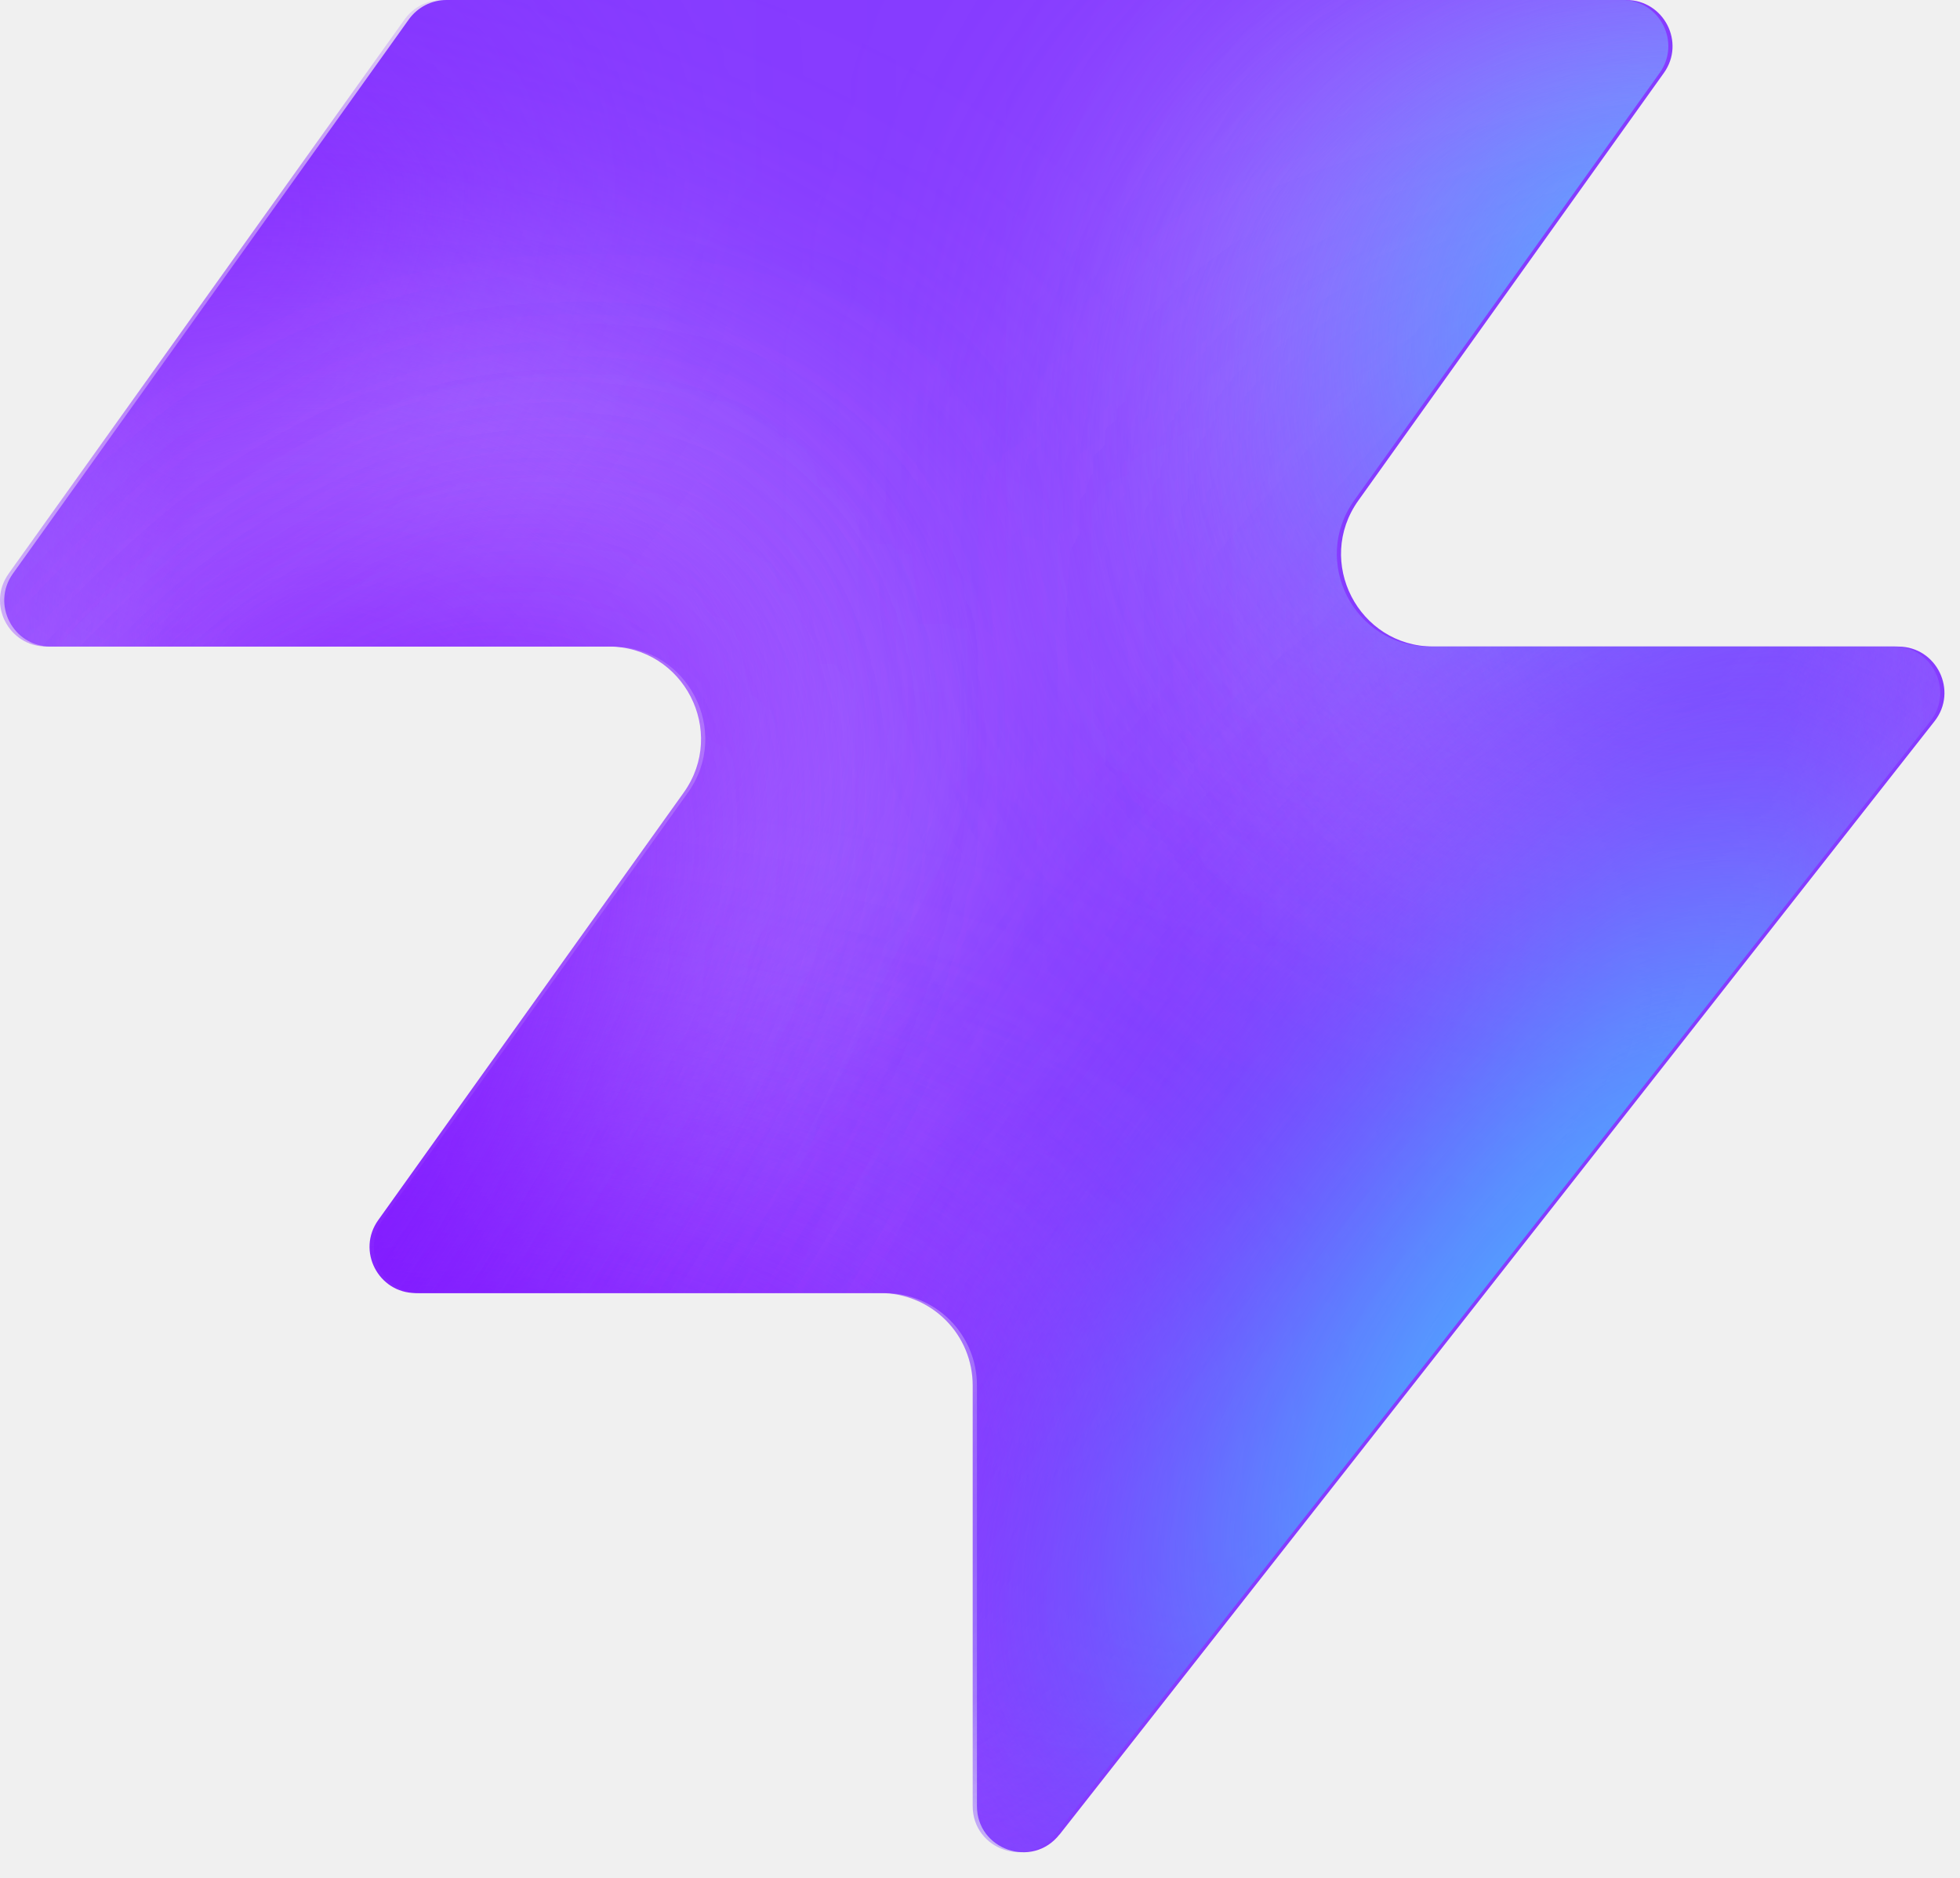
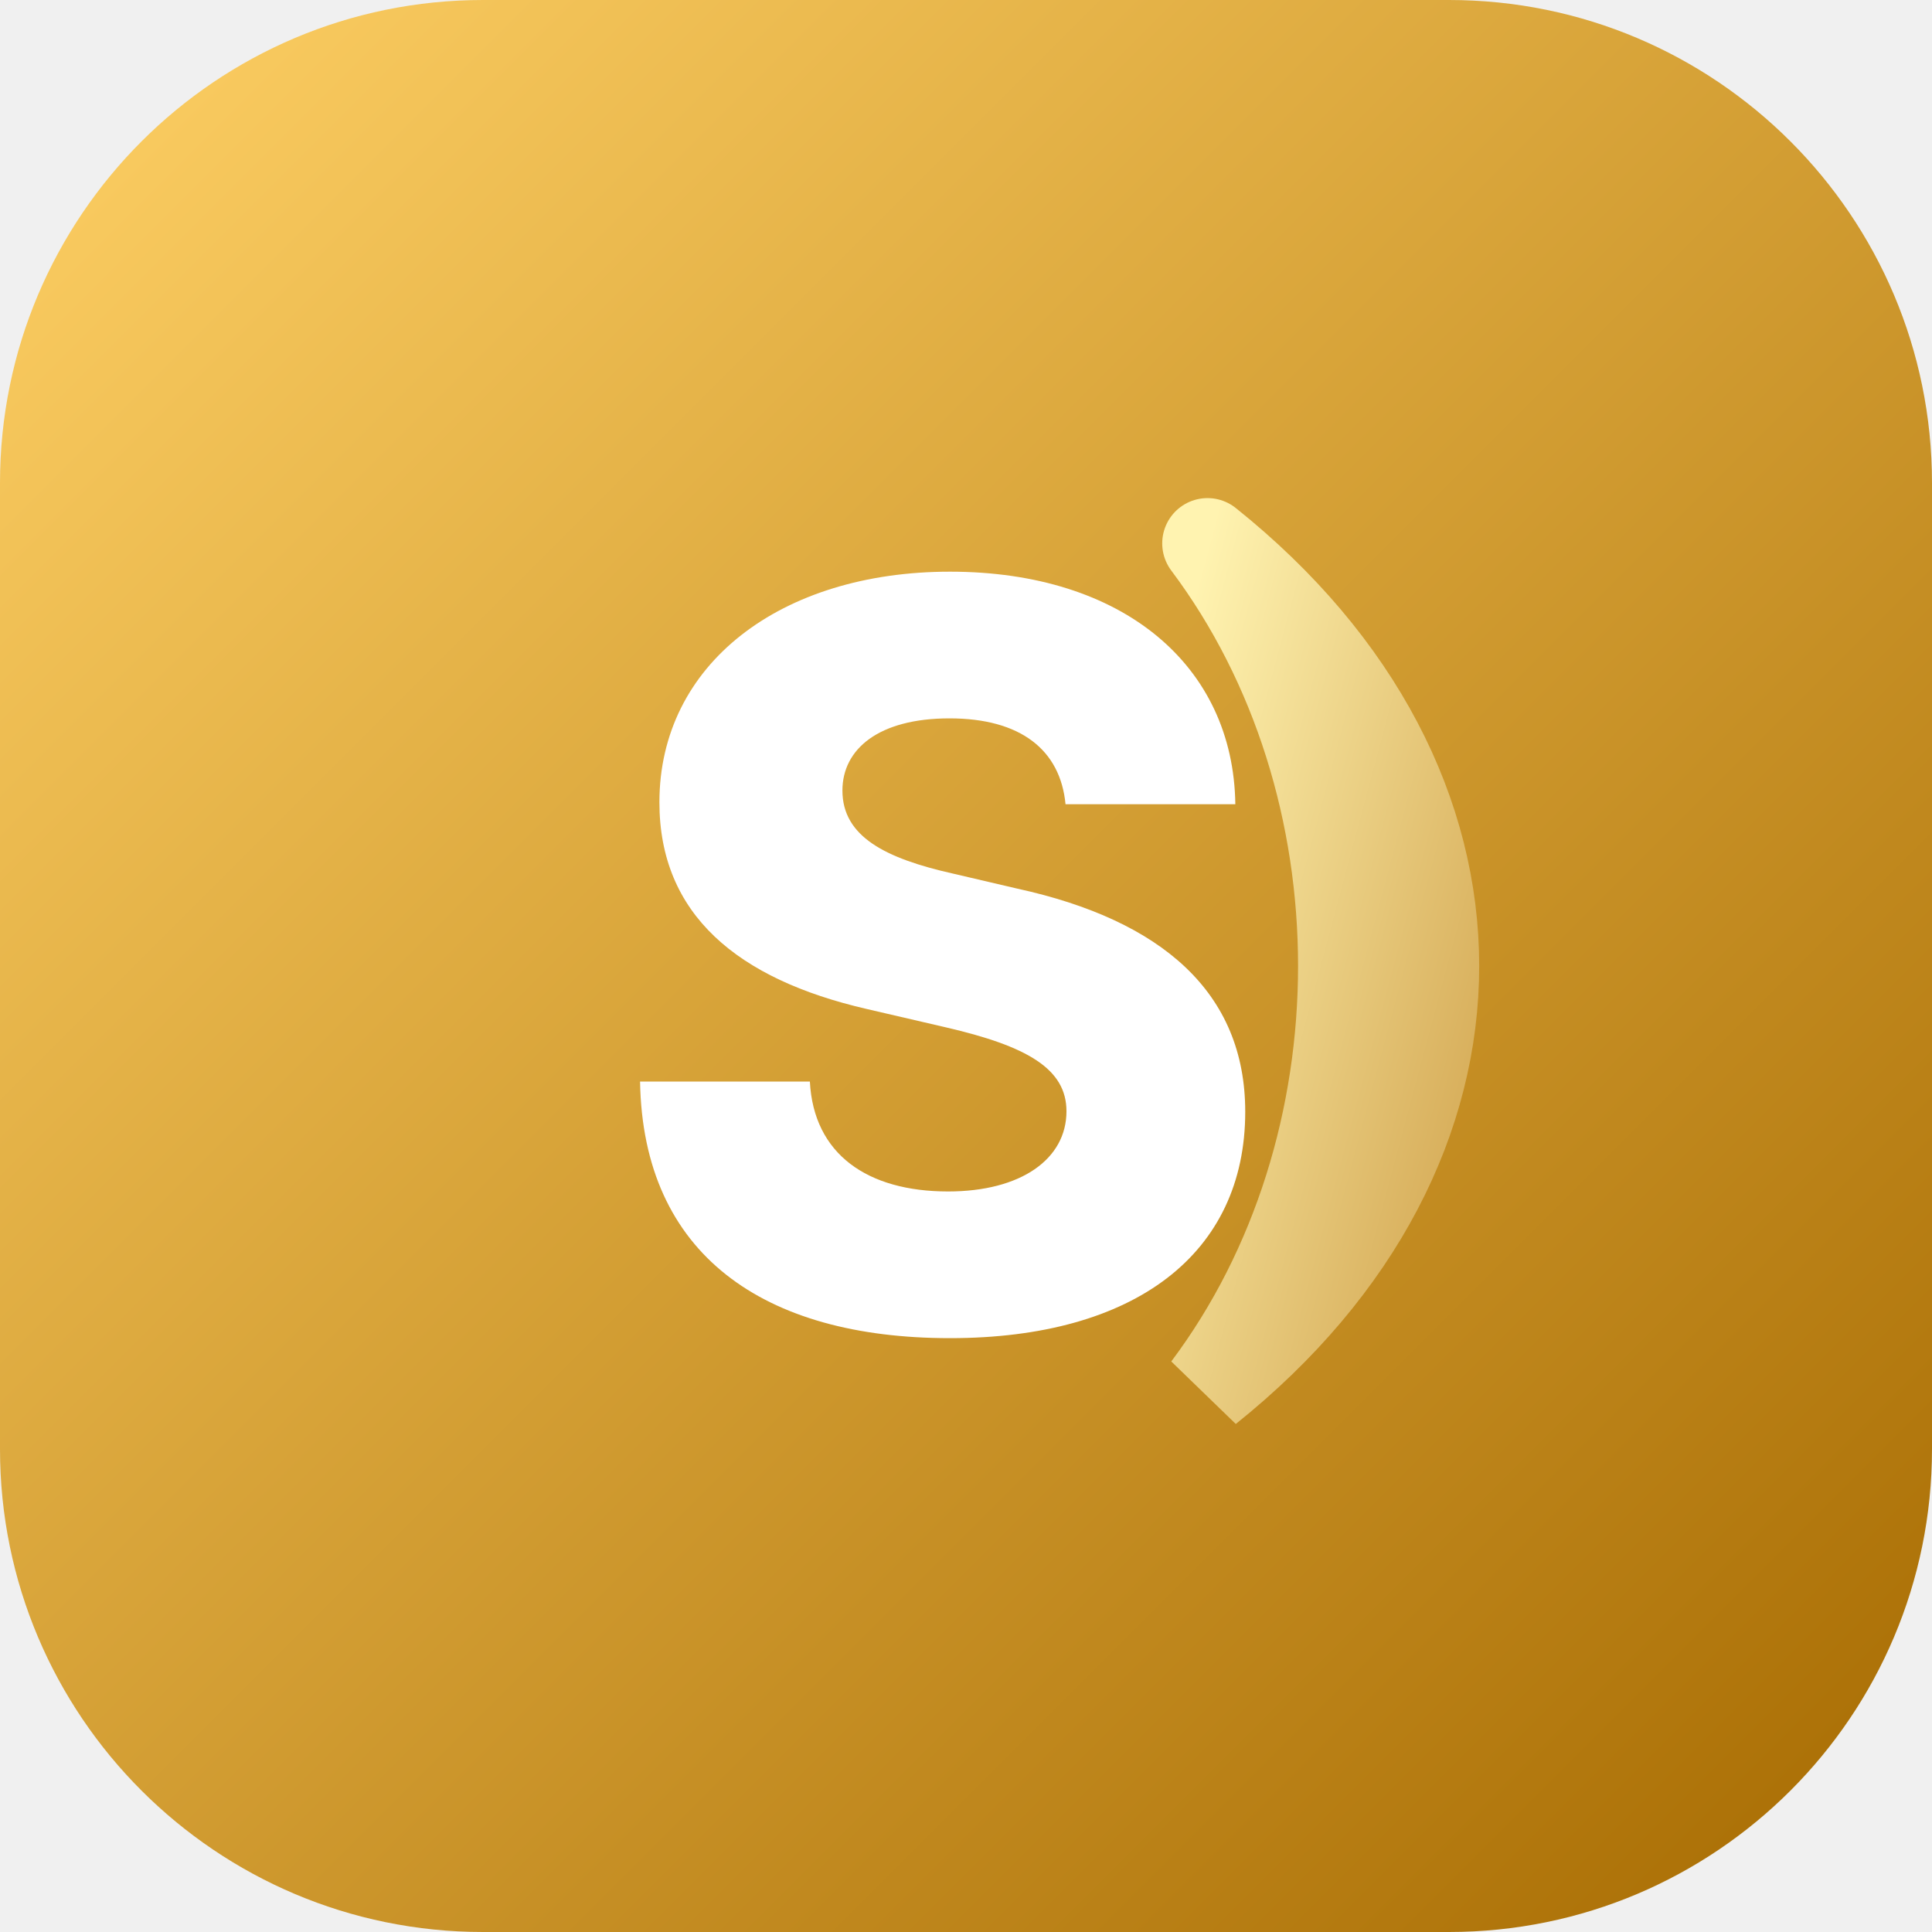
- <svg xmlns="http://www.w3.org/2000/svg" width="48" height="46" fill="none" viewBox="0 0 48 46">
-   <path fill="#863bff" d="M25.946 44.938c-.664.845-2.021.375-2.021-.698V33.937a2.26 2.26 0 0 0-2.262-2.262H10.287c-.92 0-1.456-1.04-.92-1.788l7.48-10.471c1.07-1.497 0-3.578-1.842-3.578H1.237c-.92 0-1.456-1.04-.92-1.788L10.013.474c.214-.297.556-.474.92-.474h28.894c.92 0 1.456 1.04.92 1.788l-7.48 10.471c-1.07 1.498 0 3.579 1.842 3.579h11.377c.943 0 1.473 1.088.89 1.83L25.947 44.94z" style="fill:#863bff;fill:color(display-p3 .525 .23 1);fill-opacity:1" />
-   <mask id="a" width="48" height="46" x="0" y="0" maskUnits="userSpaceOnUse" style="mask-type:alpha">
-     <path fill="#000" d="M25.842 44.938c-.664.844-2.021.375-2.021-.698V33.937a2.26 2.26 0 0 0-2.262-2.262H10.183c-.92 0-1.456-1.04-.92-1.788l7.48-10.471c1.07-1.498 0-3.579-1.842-3.579H1.133c-.92 0-1.456-1.04-.92-1.787L9.91.473c.214-.297.556-.474.92-.474h28.894c.92 0 1.456 1.04.92 1.788l-7.48 10.471c-1.07 1.498 0 3.578 1.842 3.578h11.377c.943 0 1.473 1.088.89 1.832L25.843 44.94z" style="fill:#000;fill-opacity:1" />
-   </mask>
-   <g mask="url(#a)">
-     <g filter="url(#b)">
-       <ellipse cx="5.508" cy="14.704" fill="#ede6ff" rx="5.508" ry="14.704" style="fill:#ede6ff;fill:color(display-p3 .927 .903 1);fill-opacity:1" transform="matrix(.00324 1 1 -.00324 -4.47 31.516)" />
-     </g>
-     <g filter="url(#c)">
-       <ellipse cx="10.399" cy="29.851" fill="#ede6ff" rx="10.399" ry="29.851" style="fill:#ede6ff;fill:color(display-p3 .927 .903 1);fill-opacity:1" transform="matrix(.00324 1 1 -.00324 -39.328 7.883)" />
-     </g>
-     <g filter="url(#d)">
-       <ellipse cx="5.508" cy="30.487" fill="#7e14ff" rx="5.508" ry="30.487" style="fill:#7e14ff;fill:color(display-p3 .492 .077 1);fill-opacity:1" transform="rotate(89.814 -25.913 -14.639)scale(1 -1)" />
-     </g>
-     <g filter="url(#e)">
-       <ellipse cx="5.508" cy="30.599" fill="#7e14ff" rx="5.508" ry="30.599" style="fill:#7e14ff;fill:color(display-p3 .492 .077 1);fill-opacity:1" transform="rotate(89.814 -32.644 -3.334)scale(1 -1)" />
-     </g>
-     <g filter="url(#f)">
-       <ellipse cx="5.508" cy="30.599" fill="#7e14ff" rx="5.508" ry="30.599" style="fill:#7e14ff;fill:color(display-p3 .492 .077 1);fill-opacity:1" transform="matrix(.00324 1 1 -.00324 -34.34 30.47)" />
-     </g>
-     <g filter="url(#g)">
-       <ellipse cx="14.072" cy="22.078" fill="#ede6ff" rx="14.072" ry="22.078" style="fill:#ede6ff;fill:color(display-p3 .927 .903 1);fill-opacity:1" transform="rotate(93.35 24.506 48.493)scale(-1 1)" />
-     </g>
-     <g filter="url(#h)">
-       <ellipse cx="3.47" cy="21.501" fill="#7e14ff" rx="3.47" ry="21.501" style="fill:#7e14ff;fill:color(display-p3 .492 .077 1);fill-opacity:1" transform="rotate(89.009 28.708 47.59)scale(-1 1)" />
-     </g>
-     <g filter="url(#i)">
-       <ellipse cx="3.47" cy="21.501" fill="#7e14ff" rx="3.47" ry="21.501" style="fill:#7e14ff;fill:color(display-p3 .492 .077 1);fill-opacity:1" transform="rotate(89.009 28.708 47.59)scale(-1 1)" />
-     </g>
-     <g filter="url(#j)">
-       <ellipse cx=".387" cy="8.972" fill="#7e14ff" rx="4.407" ry="29.108" style="fill:#7e14ff;fill:color(display-p3 .492 .077 1);fill-opacity:1" transform="rotate(39.51 .387 8.972)" />
-     </g>
-     <g filter="url(#k)">
-       <ellipse cx="47.523" cy="-6.092" fill="#7e14ff" rx="4.407" ry="29.108" style="fill:#7e14ff;fill:color(display-p3 .492 .077 1);fill-opacity:1" transform="rotate(37.892 47.523 -6.092)" />
-     </g>
-     <g filter="url(#l)">
-       <ellipse cx="41.412" cy="6.333" fill="#47bfff" rx="5.971" ry="9.665" style="fill:#47bfff;fill:color(display-p3 .28 .748 1);fill-opacity:1" transform="rotate(37.892 41.412 6.333)" />
-     </g>
-     <g filter="url(#m)">
-       <ellipse cx="-1.879" cy="38.332" fill="#7e14ff" rx="4.407" ry="29.108" style="fill:#7e14ff;fill:color(display-p3 .492 .077 1);fill-opacity:1" transform="rotate(37.892 -1.88 38.332)" />
-     </g>
-     <g filter="url(#n)">
-       <ellipse cx="-1.879" cy="38.332" fill="#7e14ff" rx="4.407" ry="29.108" style="fill:#7e14ff;fill:color(display-p3 .492 .077 1);fill-opacity:1" transform="rotate(37.892 -1.88 38.332)" />
-     </g>
-     <g filter="url(#o)">
-       <ellipse cx="35.651" cy="29.907" fill="#7e14ff" rx="4.407" ry="29.108" style="fill:#7e14ff;fill:color(display-p3 .492 .077 1);fill-opacity:1" transform="rotate(37.892 35.651 29.907)" />
-     </g>
-     <g filter="url(#p)">
-       <ellipse cx="38.418" cy="32.4" fill="#47bfff" rx="5.971" ry="15.297" style="fill:#47bfff;fill:color(display-p3 .28 .748 1);fill-opacity:1" transform="rotate(37.892 38.418 32.4)" />
-     </g>
-   </g>
+ <svg xmlns="http://www.w3.org/2000/svg" viewBox="0 0 64 64">
  <defs>
-     <filter id="b" width="60.045" height="41.654" x="-19.77" y="16.149" color-interpolation-filters="sRGB" filterUnits="userSpaceOnUse">
-       <feFlood flood-opacity="0" result="BackgroundImageFix" />
-       <feBlend in="SourceGraphic" in2="BackgroundImageFix" result="shape" />
-       <feGaussianBlur result="effect1_foregroundBlur_2002_17158" stdDeviation="7.659" />
-     </filter>
-     <filter id="c" width="90.34" height="51.437" x="-54.613" y="-7.533" color-interpolation-filters="sRGB" filterUnits="userSpaceOnUse">
-       <feFlood flood-opacity="0" result="BackgroundImageFix" />
-       <feBlend in="SourceGraphic" in2="BackgroundImageFix" result="shape" />
-       <feGaussianBlur result="effect1_foregroundBlur_2002_17158" stdDeviation="7.659" />
-     </filter>
-     <filter id="d" width="79.355" height="29.4" x="-49.64" y="2.03" color-interpolation-filters="sRGB" filterUnits="userSpaceOnUse">
-       <feFlood flood-opacity="0" result="BackgroundImageFix" />
-       <feBlend in="SourceGraphic" in2="BackgroundImageFix" result="shape" />
-       <feGaussianBlur result="effect1_foregroundBlur_2002_17158" stdDeviation="4.596" />
-     </filter>
-     <filter id="e" width="79.579" height="29.4" x="-45.045" y="20.029" color-interpolation-filters="sRGB" filterUnits="userSpaceOnUse">
-       <feFlood flood-opacity="0" result="BackgroundImageFix" />
-       <feBlend in="SourceGraphic" in2="BackgroundImageFix" result="shape" />
-       <feGaussianBlur result="effect1_foregroundBlur_2002_17158" stdDeviation="4.596" />
-     </filter>
-     <filter id="f" width="79.579" height="29.4" x="-43.513" y="21.178" color-interpolation-filters="sRGB" filterUnits="userSpaceOnUse">
-       <feFlood flood-opacity="0" result="BackgroundImageFix" />
-       <feBlend in="SourceGraphic" in2="BackgroundImageFix" result="shape" />
-       <feGaussianBlur result="effect1_foregroundBlur_2002_17158" stdDeviation="4.596" />
-     </filter>
-     <filter id="g" width="74.749" height="58.852" x="15.756" y="-17.901" color-interpolation-filters="sRGB" filterUnits="userSpaceOnUse">
-       <feFlood flood-opacity="0" result="BackgroundImageFix" />
-       <feBlend in="SourceGraphic" in2="BackgroundImageFix" result="shape" />
-       <feGaussianBlur result="effect1_foregroundBlur_2002_17158" stdDeviation="7.659" />
-     </filter>
-     <filter id="h" width="61.377" height="25.362" x="23.548" y="2.284" color-interpolation-filters="sRGB" filterUnits="userSpaceOnUse">
-       <feFlood flood-opacity="0" result="BackgroundImageFix" />
-       <feBlend in="SourceGraphic" in2="BackgroundImageFix" result="shape" />
-       <feGaussianBlur result="effect1_foregroundBlur_2002_17158" stdDeviation="4.596" />
-     </filter>
-     <filter id="i" width="61.377" height="25.362" x="23.548" y="2.284" color-interpolation-filters="sRGB" filterUnits="userSpaceOnUse">
-       <feFlood flood-opacity="0" result="BackgroundImageFix" />
-       <feBlend in="SourceGraphic" in2="BackgroundImageFix" result="shape" />
-       <feGaussianBlur result="effect1_foregroundBlur_2002_17158" stdDeviation="4.596" />
-     </filter>
-     <filter id="j" width="56.045" height="63.649" x="-27.636" y="-22.853" color-interpolation-filters="sRGB" filterUnits="userSpaceOnUse">
-       <feFlood flood-opacity="0" result="BackgroundImageFix" />
-       <feBlend in="SourceGraphic" in2="BackgroundImageFix" result="shape" />
-       <feGaussianBlur result="effect1_foregroundBlur_2002_17158" stdDeviation="4.596" />
-     </filter>
-     <filter id="k" width="54.814" height="64.646" x="20.116" y="-38.415" color-interpolation-filters="sRGB" filterUnits="userSpaceOnUse">
-       <feFlood flood-opacity="0" result="BackgroundImageFix" />
-       <feBlend in="SourceGraphic" in2="BackgroundImageFix" result="shape" />
-       <feGaussianBlur result="effect1_foregroundBlur_2002_17158" stdDeviation="4.596" />
-     </filter>
-     <filter id="l" width="33.541" height="35.313" x="24.641" y="-11.323" color-interpolation-filters="sRGB" filterUnits="userSpaceOnUse">
-       <feFlood flood-opacity="0" result="BackgroundImageFix" />
-       <feBlend in="SourceGraphic" in2="BackgroundImageFix" result="shape" />
-       <feGaussianBlur result="effect1_foregroundBlur_2002_17158" stdDeviation="4.596" />
-     </filter>
-     <filter id="m" width="54.814" height="64.646" x="-29.286" y="6.009" color-interpolation-filters="sRGB" filterUnits="userSpaceOnUse">
-       <feFlood flood-opacity="0" result="BackgroundImageFix" />
-       <feBlend in="SourceGraphic" in2="BackgroundImageFix" result="shape" />
-       <feGaussianBlur result="effect1_foregroundBlur_2002_17158" stdDeviation="4.596" />
-     </filter>
-     <filter id="n" width="54.814" height="64.646" x="-29.286" y="6.009" color-interpolation-filters="sRGB" filterUnits="userSpaceOnUse">
-       <feFlood flood-opacity="0" result="BackgroundImageFix" />
-       <feBlend in="SourceGraphic" in2="BackgroundImageFix" result="shape" />
-       <feGaussianBlur result="effect1_foregroundBlur_2002_17158" stdDeviation="4.596" />
-     </filter>
-     <filter id="o" width="54.814" height="64.646" x="8.244" y="-2.416" color-interpolation-filters="sRGB" filterUnits="userSpaceOnUse">
-       <feFlood flood-opacity="0" result="BackgroundImageFix" />
-       <feBlend in="SourceGraphic" in2="BackgroundImageFix" result="shape" />
-       <feGaussianBlur result="effect1_foregroundBlur_2002_17158" stdDeviation="4.596" />
-     </filter>
-     <filter id="p" width="39.409" height="43.623" x="18.713" y="10.588" color-interpolation-filters="sRGB" filterUnits="userSpaceOnUse">
-       <feFlood flood-opacity="0" result="BackgroundImageFix" />
-       <feBlend in="SourceGraphic" in2="BackgroundImageFix" result="shape" />
-       <feGaussianBlur result="effect1_foregroundBlur_2002_17158" stdDeviation="4.596" />
-     </filter>
+     <linearGradient id="bg" x1="0" y1="0" x2="1" y2="1">
+       <stop offset="0%" stop-color="#FFD166" />
+       <stop offset="100%" stop-color="#A66A00" />
+     </linearGradient>
+     <linearGradient id="wave" x1="0" y1="0" x2="1" y2="1">
+       <stop offset="0%" stop-color="#FFF3B0" />
+       <stop offset="100%" stop-color="#D4A853" />
+     </linearGradient>
  </defs>
+   <rect width="64" height="64" rx="16" fill="url(#bg)" />
+   <text x="20" y="44" font-family="Segoe UI, Inter, Arial, sans-serif" font-size="34" font-weight="800" fill="white" letter-spacing="-1">
+     S
+   </text>
+   <path d="M40 18         C50 26, 50 38, 40 46         C46 38, 46 26, 40 18" fill="none" stroke="url(#wave)" stroke-width="3" stroke-linecap="round" />
</svg>
